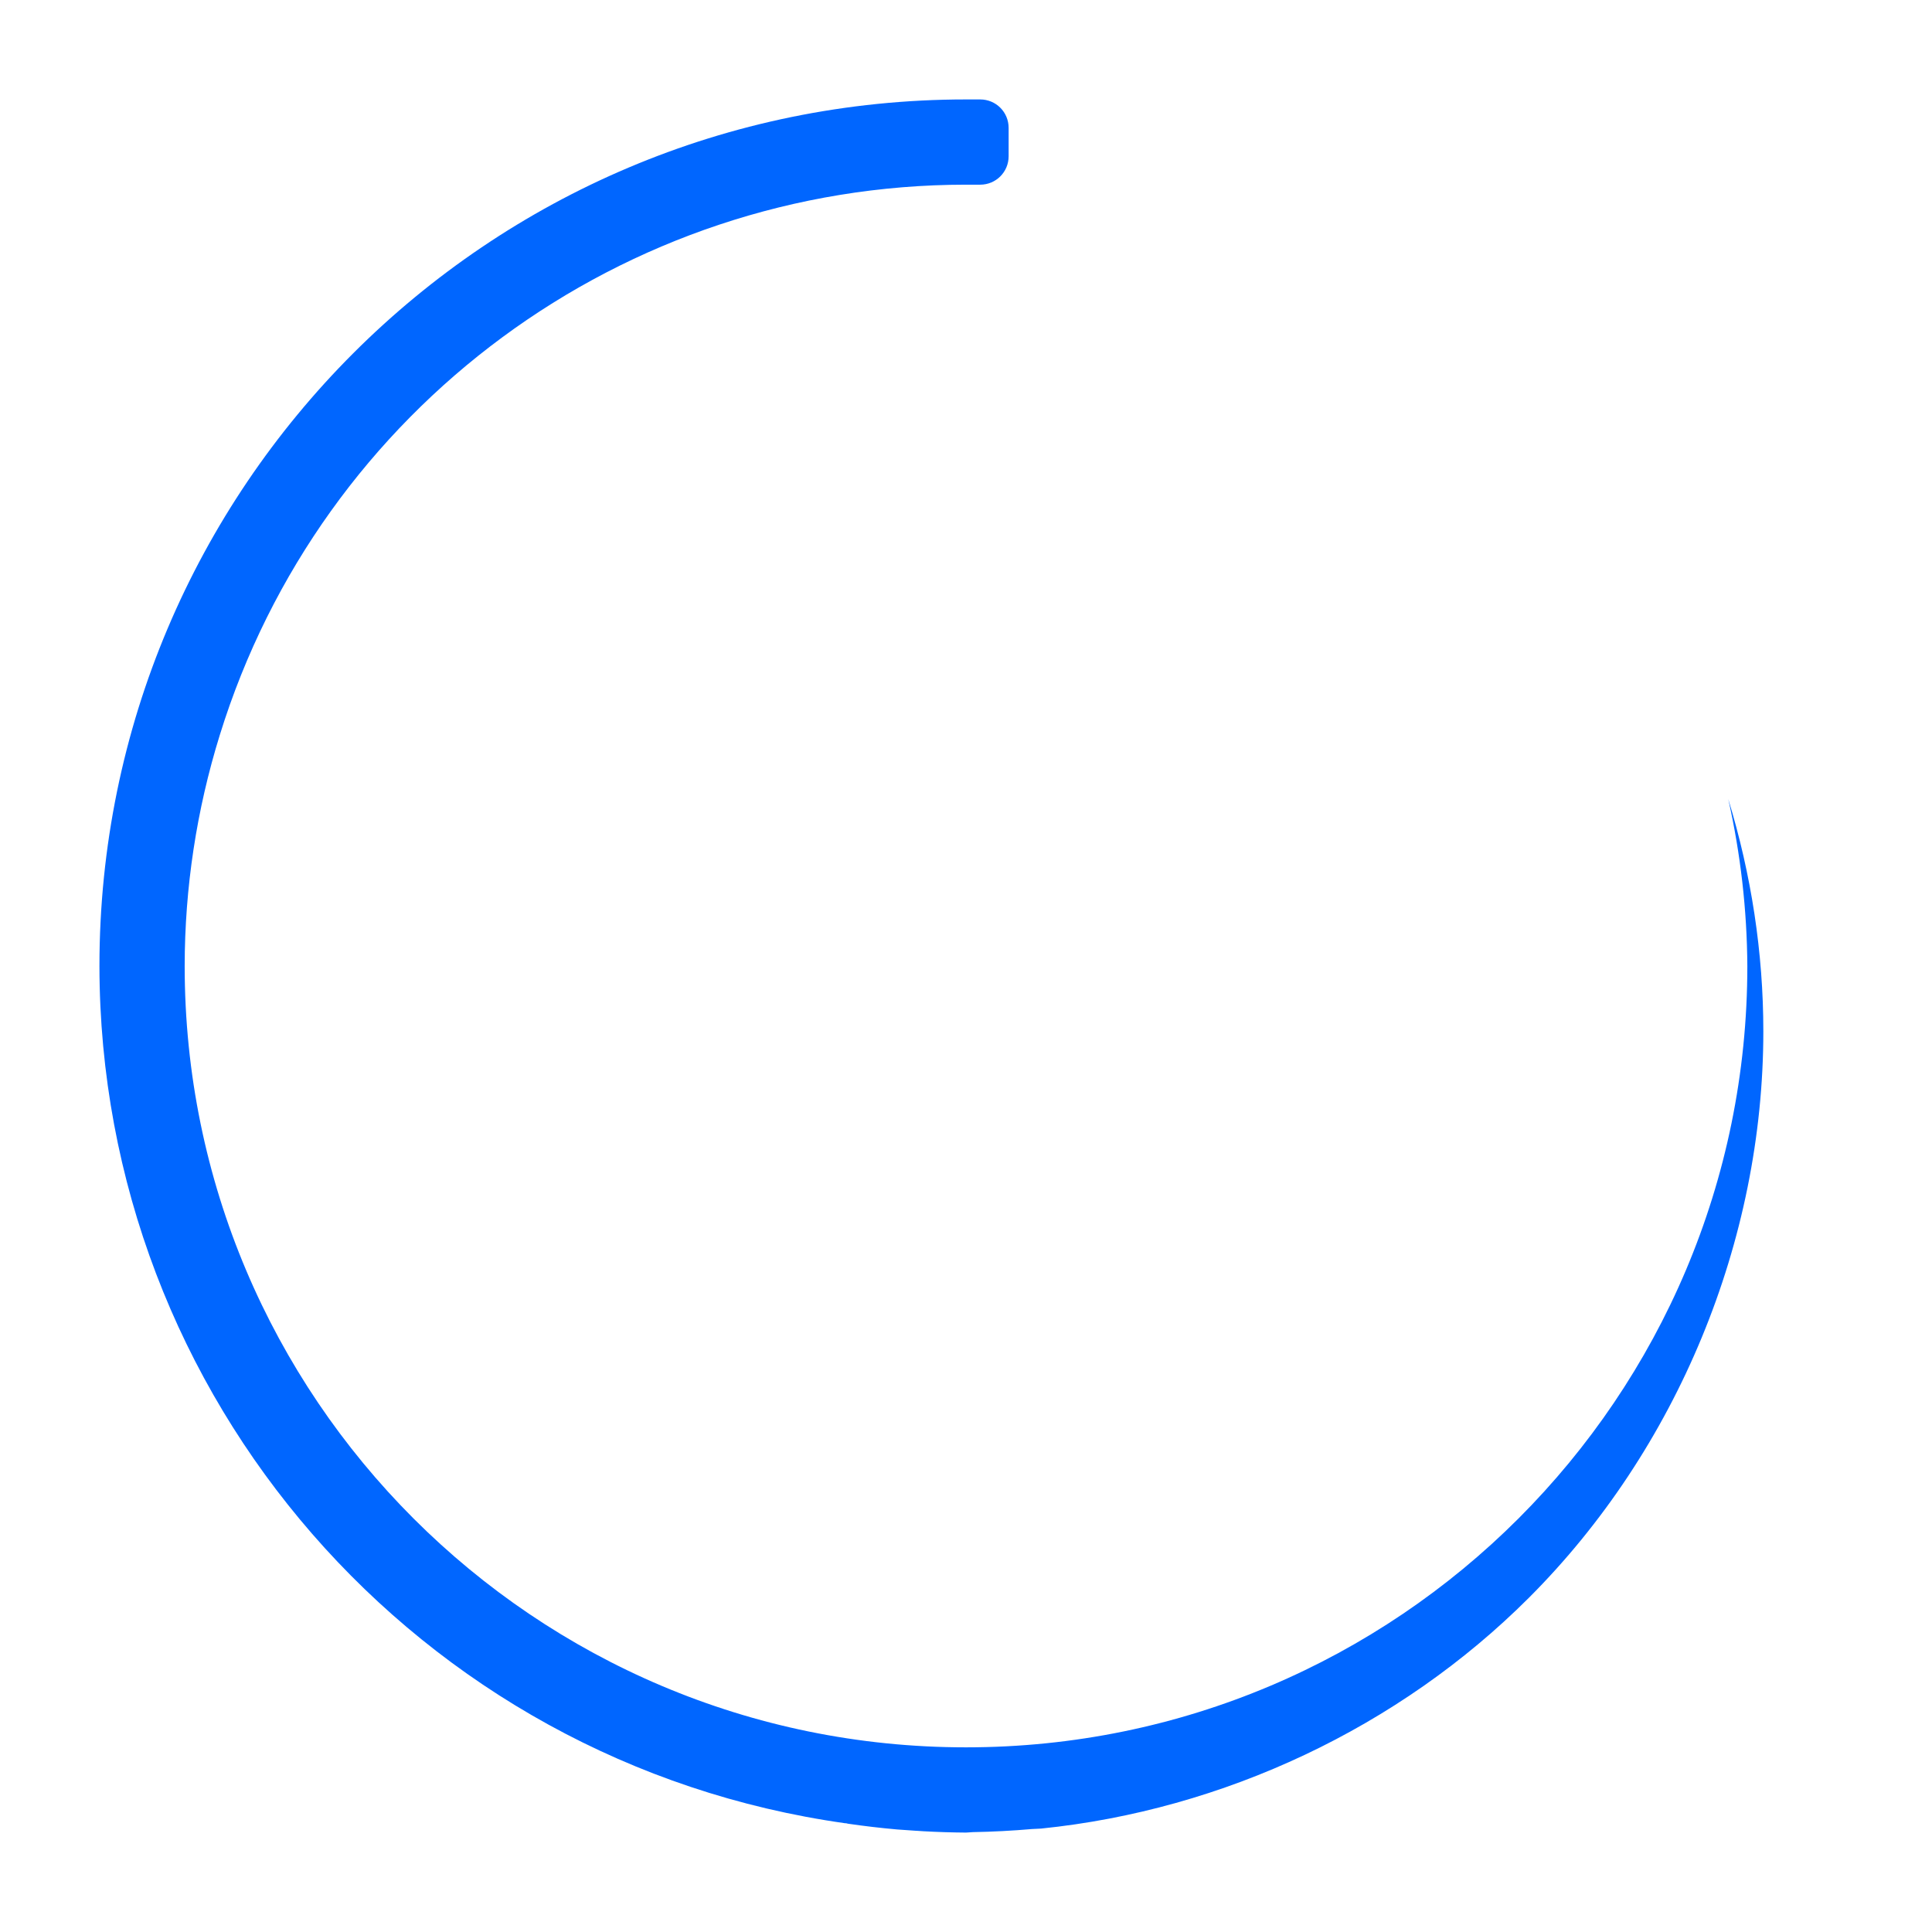
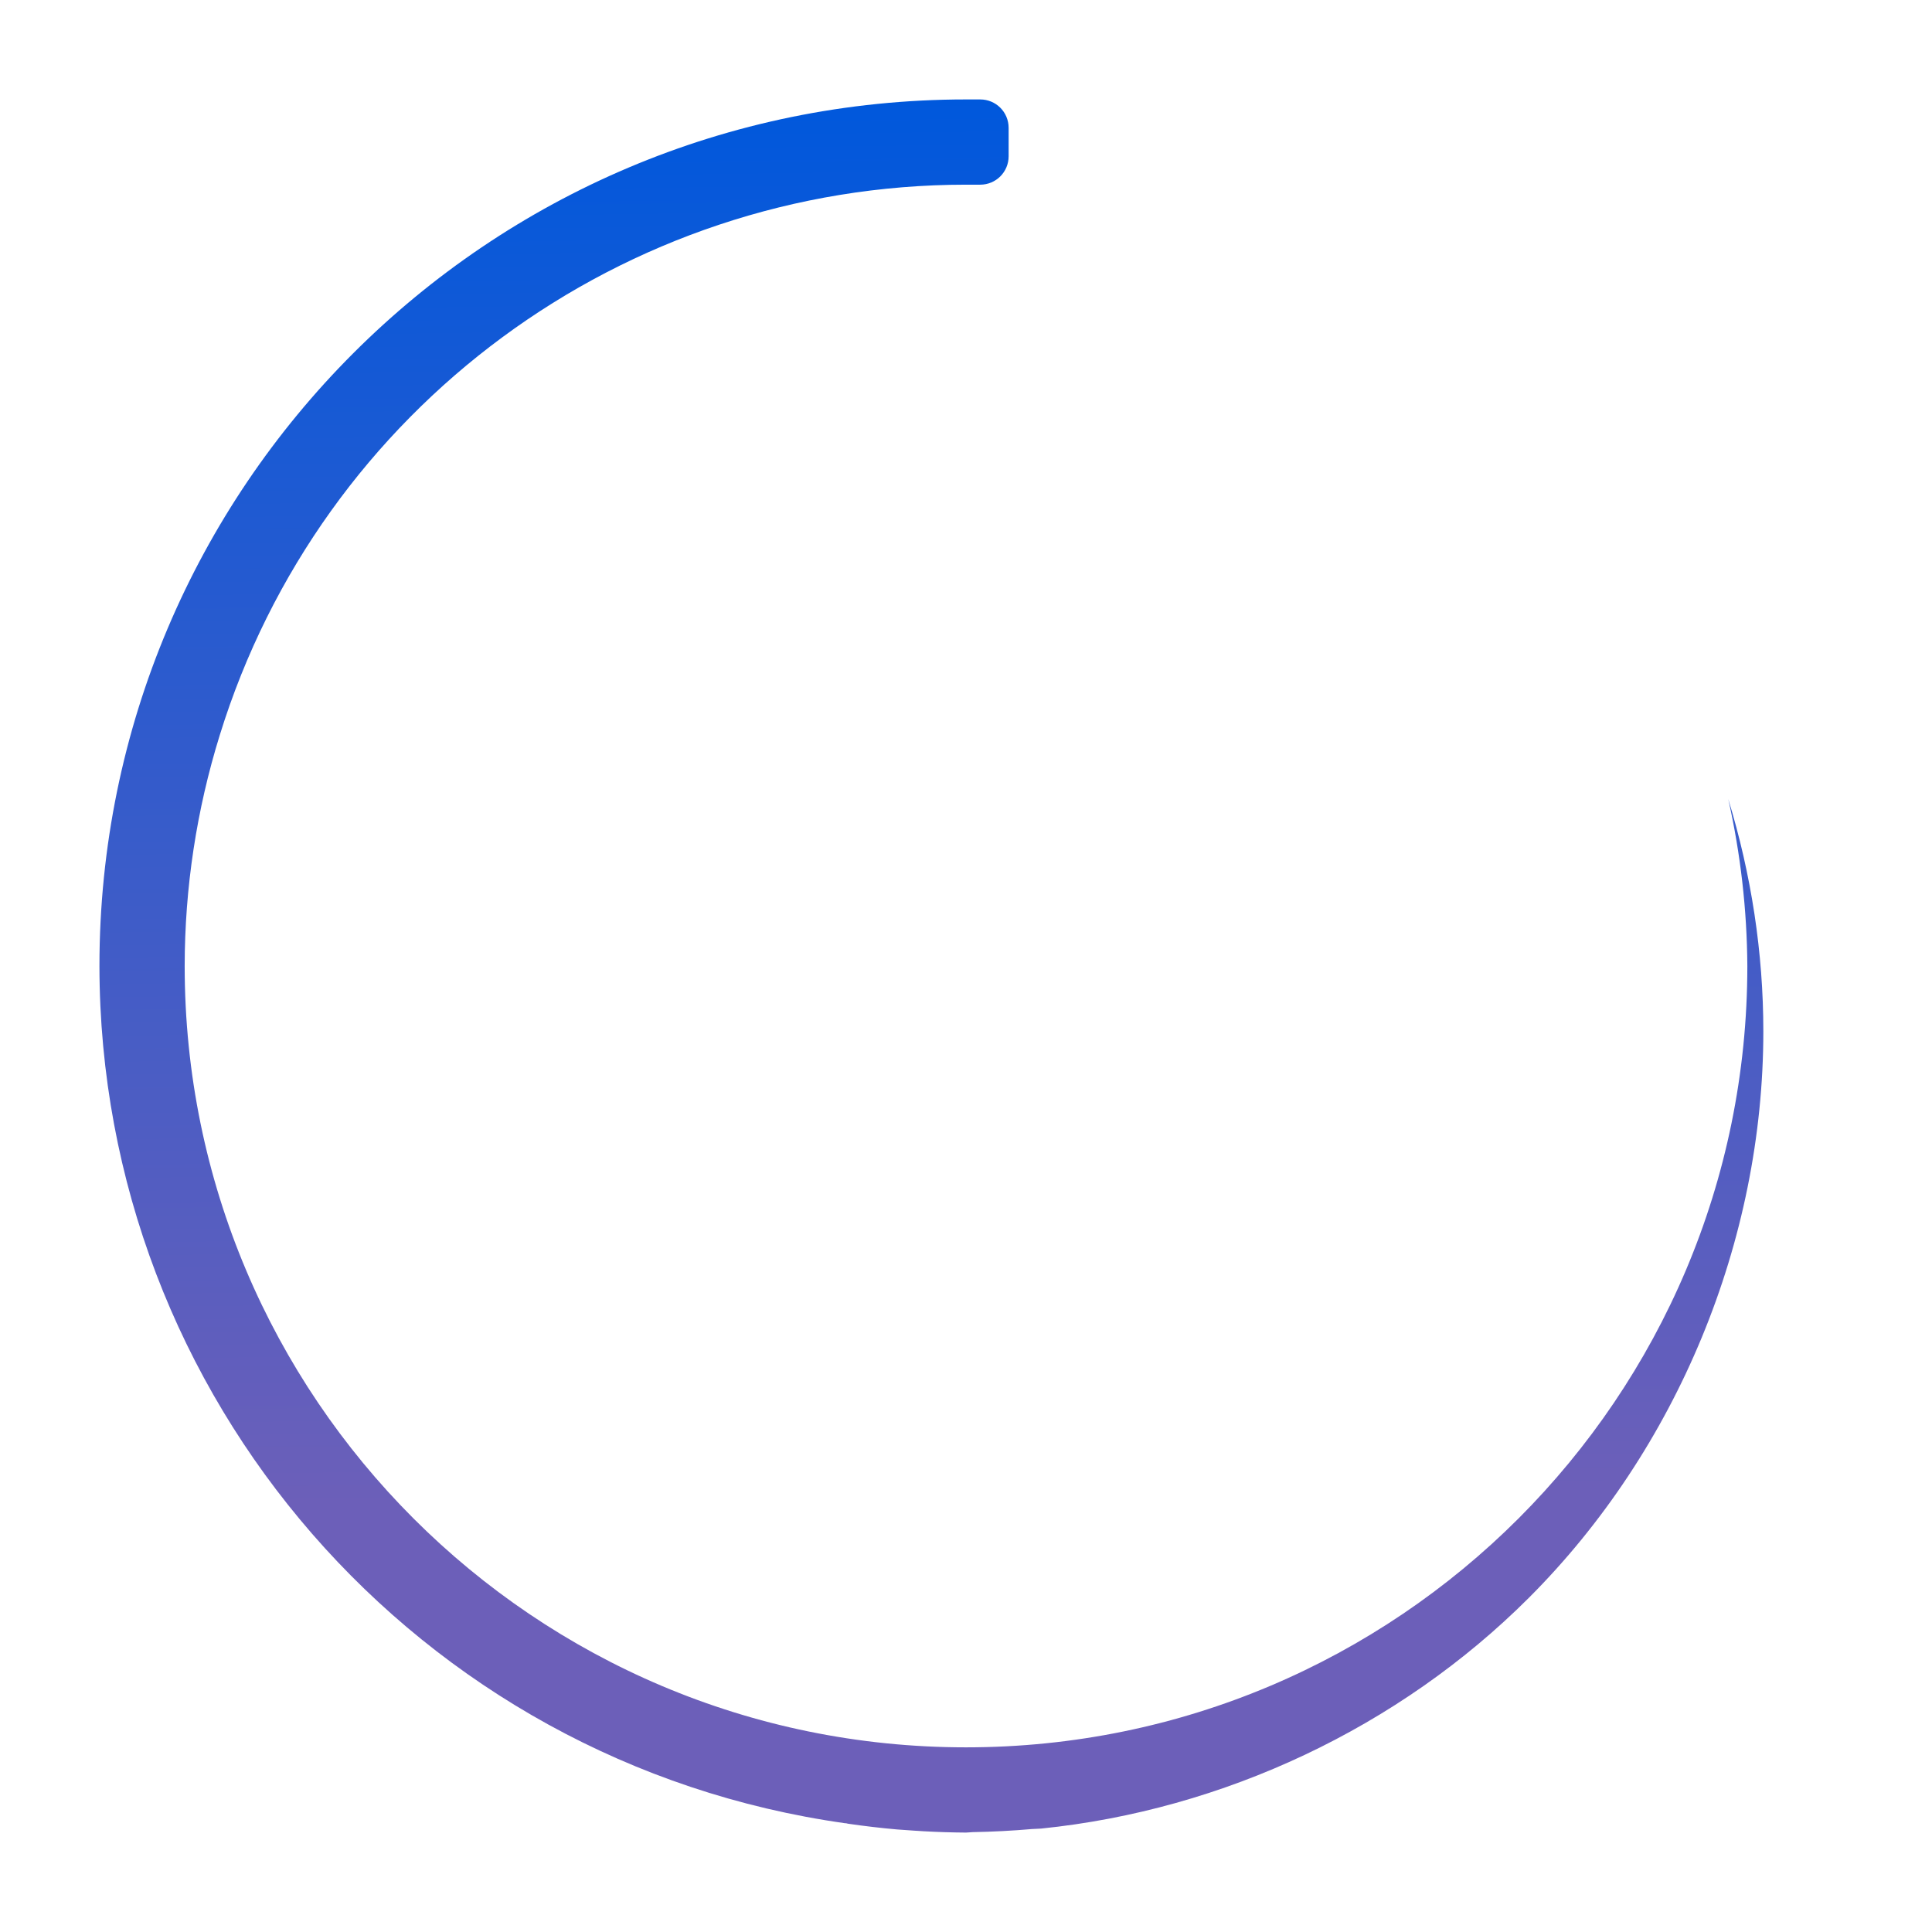
- <svg xmlns="http://www.w3.org/2000/svg" width="136" height="136" viewBox="0 0 35.983 35.983" id="svg2" version="1.1">
+ <svg xmlns="http://www.w3.org/2000/svg" xmlns:xlink="http://www.w3.org/1999/xlink" width="136" height="136" viewBox="0 0 35.983 35.983" id="svg2" version="1.1">
  <defs id="defs4">
+     <linearGradient id="linearGradient839">
+       <stop style="stop-color:#0058dc;stop-opacity:1" offset="0" id="stop835" />
+       <stop style="stop-color:#6c5fb9;stop-opacity:1" offset="1" id="stop837" />
+     </linearGradient>
    <style type="text/css" id="current-color-scheme">
      .ColorScheme-Text {
        color:#31363b;
        stop-color:#31363b;
      }
      .ColorScheme-Background {
        color:#eff0f1;
        stop-color:#eff0f1;
      }
      .ColorScheme-Highlight {
        color:#3daee9;
        stop-color:#3daee9;
      }
      .ColorScheme-ViewText {
        color:#31363b;
        stop-color:#31363b;
      }
      .ColorScheme-ViewBackground {
        color:#fcfcfc;
        stop-color:#fcfcfc;
      }
      .ColorScheme-ViewHover {
        color:#93cee9;
        stop-color:#93cee9;
      }
      .ColorScheme-ViewFocus{
        color:#3daee9;
        stop-color:#3daee9;
      }
      .ColorScheme-ButtonText {
        color:#31363b;
        stop-color:#31363b;
      }
      .ColorScheme-ButtonBackground {
        color:#eff0f1;
        stop-color:#eff0f1;
      }
      .ColorScheme-ButtonHover {
        color:#93cee9;
        stop-color:#93cee9;
      }
      .ColorScheme-ButtonFocus{
        color:#3daee9;
        stop-color:#3daee9;
      }
      </style>
+     <linearGradient xlink:href="#linearGradient839" id="linearGradient841" x1="207" y1="7" x2="208.391" y2="105.271" gradientUnits="userSpaceOnUse" />
  </defs>
  <g id="layer1" transform="translate(0.5291666,-249.375)">
    <g id="stopped">
      <rect style="opacity:1;fill:none;fill-opacity:1;stroke:none;stroke-width:0.026;stroke-linecap:square;stroke-linejoin:miter;stroke-miterlimit:4;stroke-dasharray:none;stroke-dashoffset:0;stroke-opacity:1" id="rect4234" width="35.983" height="35.983" x="-42.863" y="249.375" />
      <ellipse ry="1.323" rx="1.323" cy="38.365" cx="267.367" id="ellipse4238" style="opacity:0.9;fill:#0066ff;fill-opacity:1;stroke:none;stroke-width:0.013;stroke-linecap:square;stroke-linejoin:miter;stroke-miterlimit:4;stroke-dasharray:none;stroke-dashoffset:0;stroke-opacity:1" transform="rotate(90)" />
      <ellipse transform="rotate(90)" style="opacity:0.9;fill:#0066ff;fill-opacity:1;stroke:none;stroke-width:0.011;stroke-linecap:square;stroke-linejoin:miter;stroke-miterlimit:4;stroke-dasharray:none;stroke-dashoffset:0;stroke-opacity:1" id="ellipse4261" cx="267.367" cy="11.377" rx="1.058" ry="1.058" />
-       <ellipse ry="2.117" rx="2.117" cy="24.871" cx="267.367" id="ellipse4263" style="opacity:0.9;fill:#0066ff;fill-opacity:1;stroke:none;stroke-width:0.021;stroke-linecap:square;stroke-linejoin:miter;stroke-miterlimit:4;stroke-dasharray:none;stroke-dashoffset:0;stroke-opacity:1" transform="rotate(90)" />
+       <ellipse ry="2.117" rx="2.117" cy="24.871" cx="267.367" id="ellipse4263" style="opacity:0.9;fill:#6c5fb9;fill-opacity:1;stroke:none;stroke-width:0.021;stroke-linecap:square;stroke-linejoin:miter;stroke-miterlimit:4;stroke-dasharray:none;stroke-dashoffset:0;stroke-opacity:1" transform="rotate(90)" />
    </g>
-     <rect style="fill:#0066ff;fill-opacity:1;fill-rule:nonzero;stroke:none;stroke-width:0.265" id="hint-rotation-angle" width="3.704" height="3.704" x="-0.529" y="285.358" />
+     <rect style="fill:#6c5fb9;fill-opacity:1;fill-rule:nonzero;stroke:none;stroke-width:0.265" id="hint-rotation-angle" width="3.704" height="3.704" x="-0.529" y="285.358" />
    <g id="busywidget" transform="translate(-36.77708,0)">
      <rect style="fill:none;stroke:none" id="rect3016" width="35.983" height="35.983" x="36.248" y="249.375" />
-       <path class="ColorScheme-Highlight" id="path3018" transform="matrix(0.2645833,0,0,0.2645833,-0.5291671,249.375)" d="m 207,7 a 61,61 0 0 0 -61,61 61,61 0 0 0 52.5,60.344 61,61 0 0 0 0.062,0 61,61 0 0 0 0.125,0.031 61,61 0 0 0 3.469,0.406 61,61 0 0 0 1.344,0.094 61,61 0 0 0 0.031,0 c 0.157,0.009 0.312,0.023 0.469,0.031 A 61,61 0 0 0 207,129 c 0.156,-7.2e-4 0.313,-0.029 0.469,-0.031 a 61,61 0 0 0 4.188,-0.219 c 0.208,-0.019 0.417,-0.01 0.625,-0.031 12.838,-1.306 25.212,-7.118 34.344,-16.25 10.437,-10.437 16.5,-25.115 16.5,-39.875 0,-5.535 -0.85,-11.053 -2.469,-16.344 A 55,55 0 0 1 262,68 55,55 0 0 1 207,123 55,55 0 0 1 152,68 55,55 0 0 1 154.469,51.75 55,55 0 0 1 207,13 l 1,0 c 1.108,0 2,-0.892 2,-2 l 0,-2 c 0,-1.108 -0.892,-2 -2,-2 l -1,0 z" style="fill:#0066ff;fill-opacity:1;stroke:none" />
+       <path class="ColorScheme-Highlight" id="path3018" transform="matrix(0.2645833,0,0,0.2645833,-0.5291671,249.375)" d="m 207,7 a 61,61 0 0 0 -61,61 61,61 0 0 0 52.5,60.344 61,61 0 0 0 0.062,0 61,61 0 0 0 0.125,0.031 61,61 0 0 0 3.469,0.406 61,61 0 0 0 1.344,0.094 61,61 0 0 0 0.031,0 c 0.157,0.009 0.312,0.023 0.469,0.031 A 61,61 0 0 0 207,129 c 0.156,-7.2e-4 0.313,-0.029 0.469,-0.031 a 61,61 0 0 0 4.188,-0.219 c 0.208,-0.019 0.417,-0.01 0.625,-0.031 12.838,-1.306 25.212,-7.118 34.344,-16.25 10.437,-10.437 16.5,-25.115 16.5,-39.875 0,-5.535 -0.85,-11.053 -2.469,-16.344 A 55,55 0 0 1 262,68 55,55 0 0 1 207,123 55,55 0 0 1 152,68 55,55 0 0 1 154.469,51.75 55,55 0 0 1 207,13 l 1,0 c 1.108,0 2,-0.892 2,-2 l 0,-2 c 0,-1.108 -0.892,-2 -2,-2 l -1,0 z" style="fill:url(#linearGradient841);fill-opacity:1;stroke:none" />
    </g>
  </g>
</svg>
